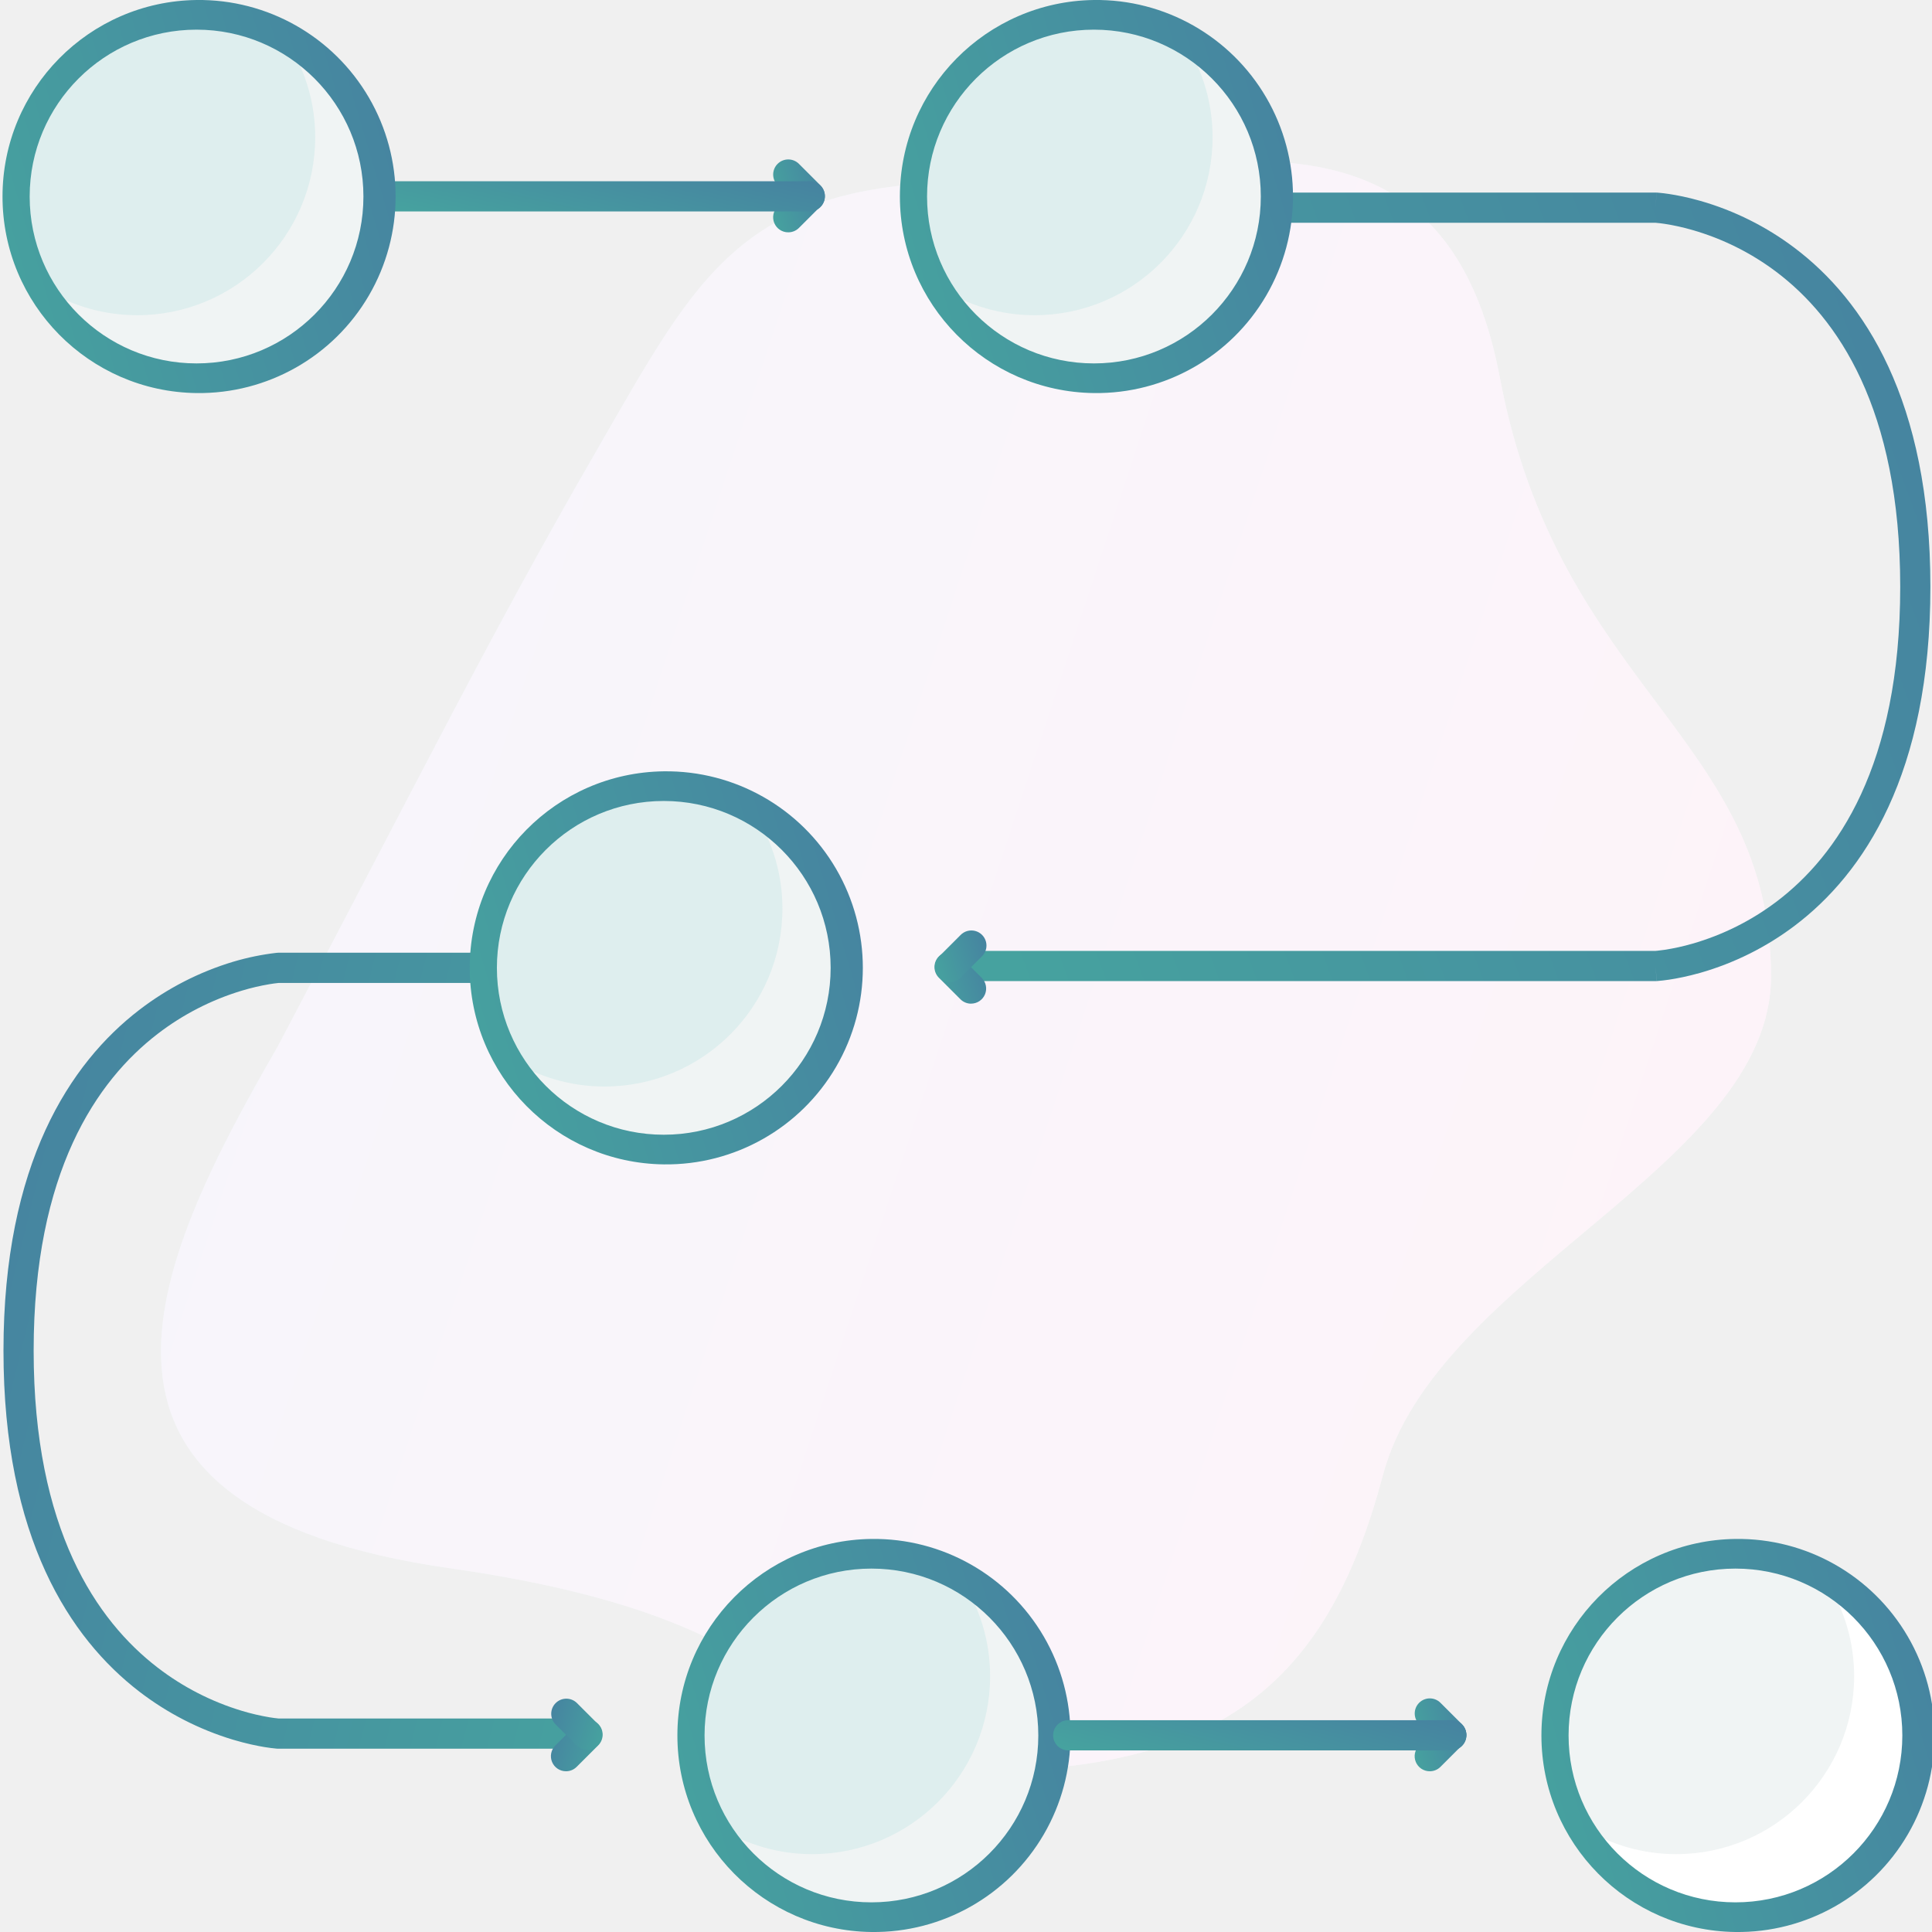
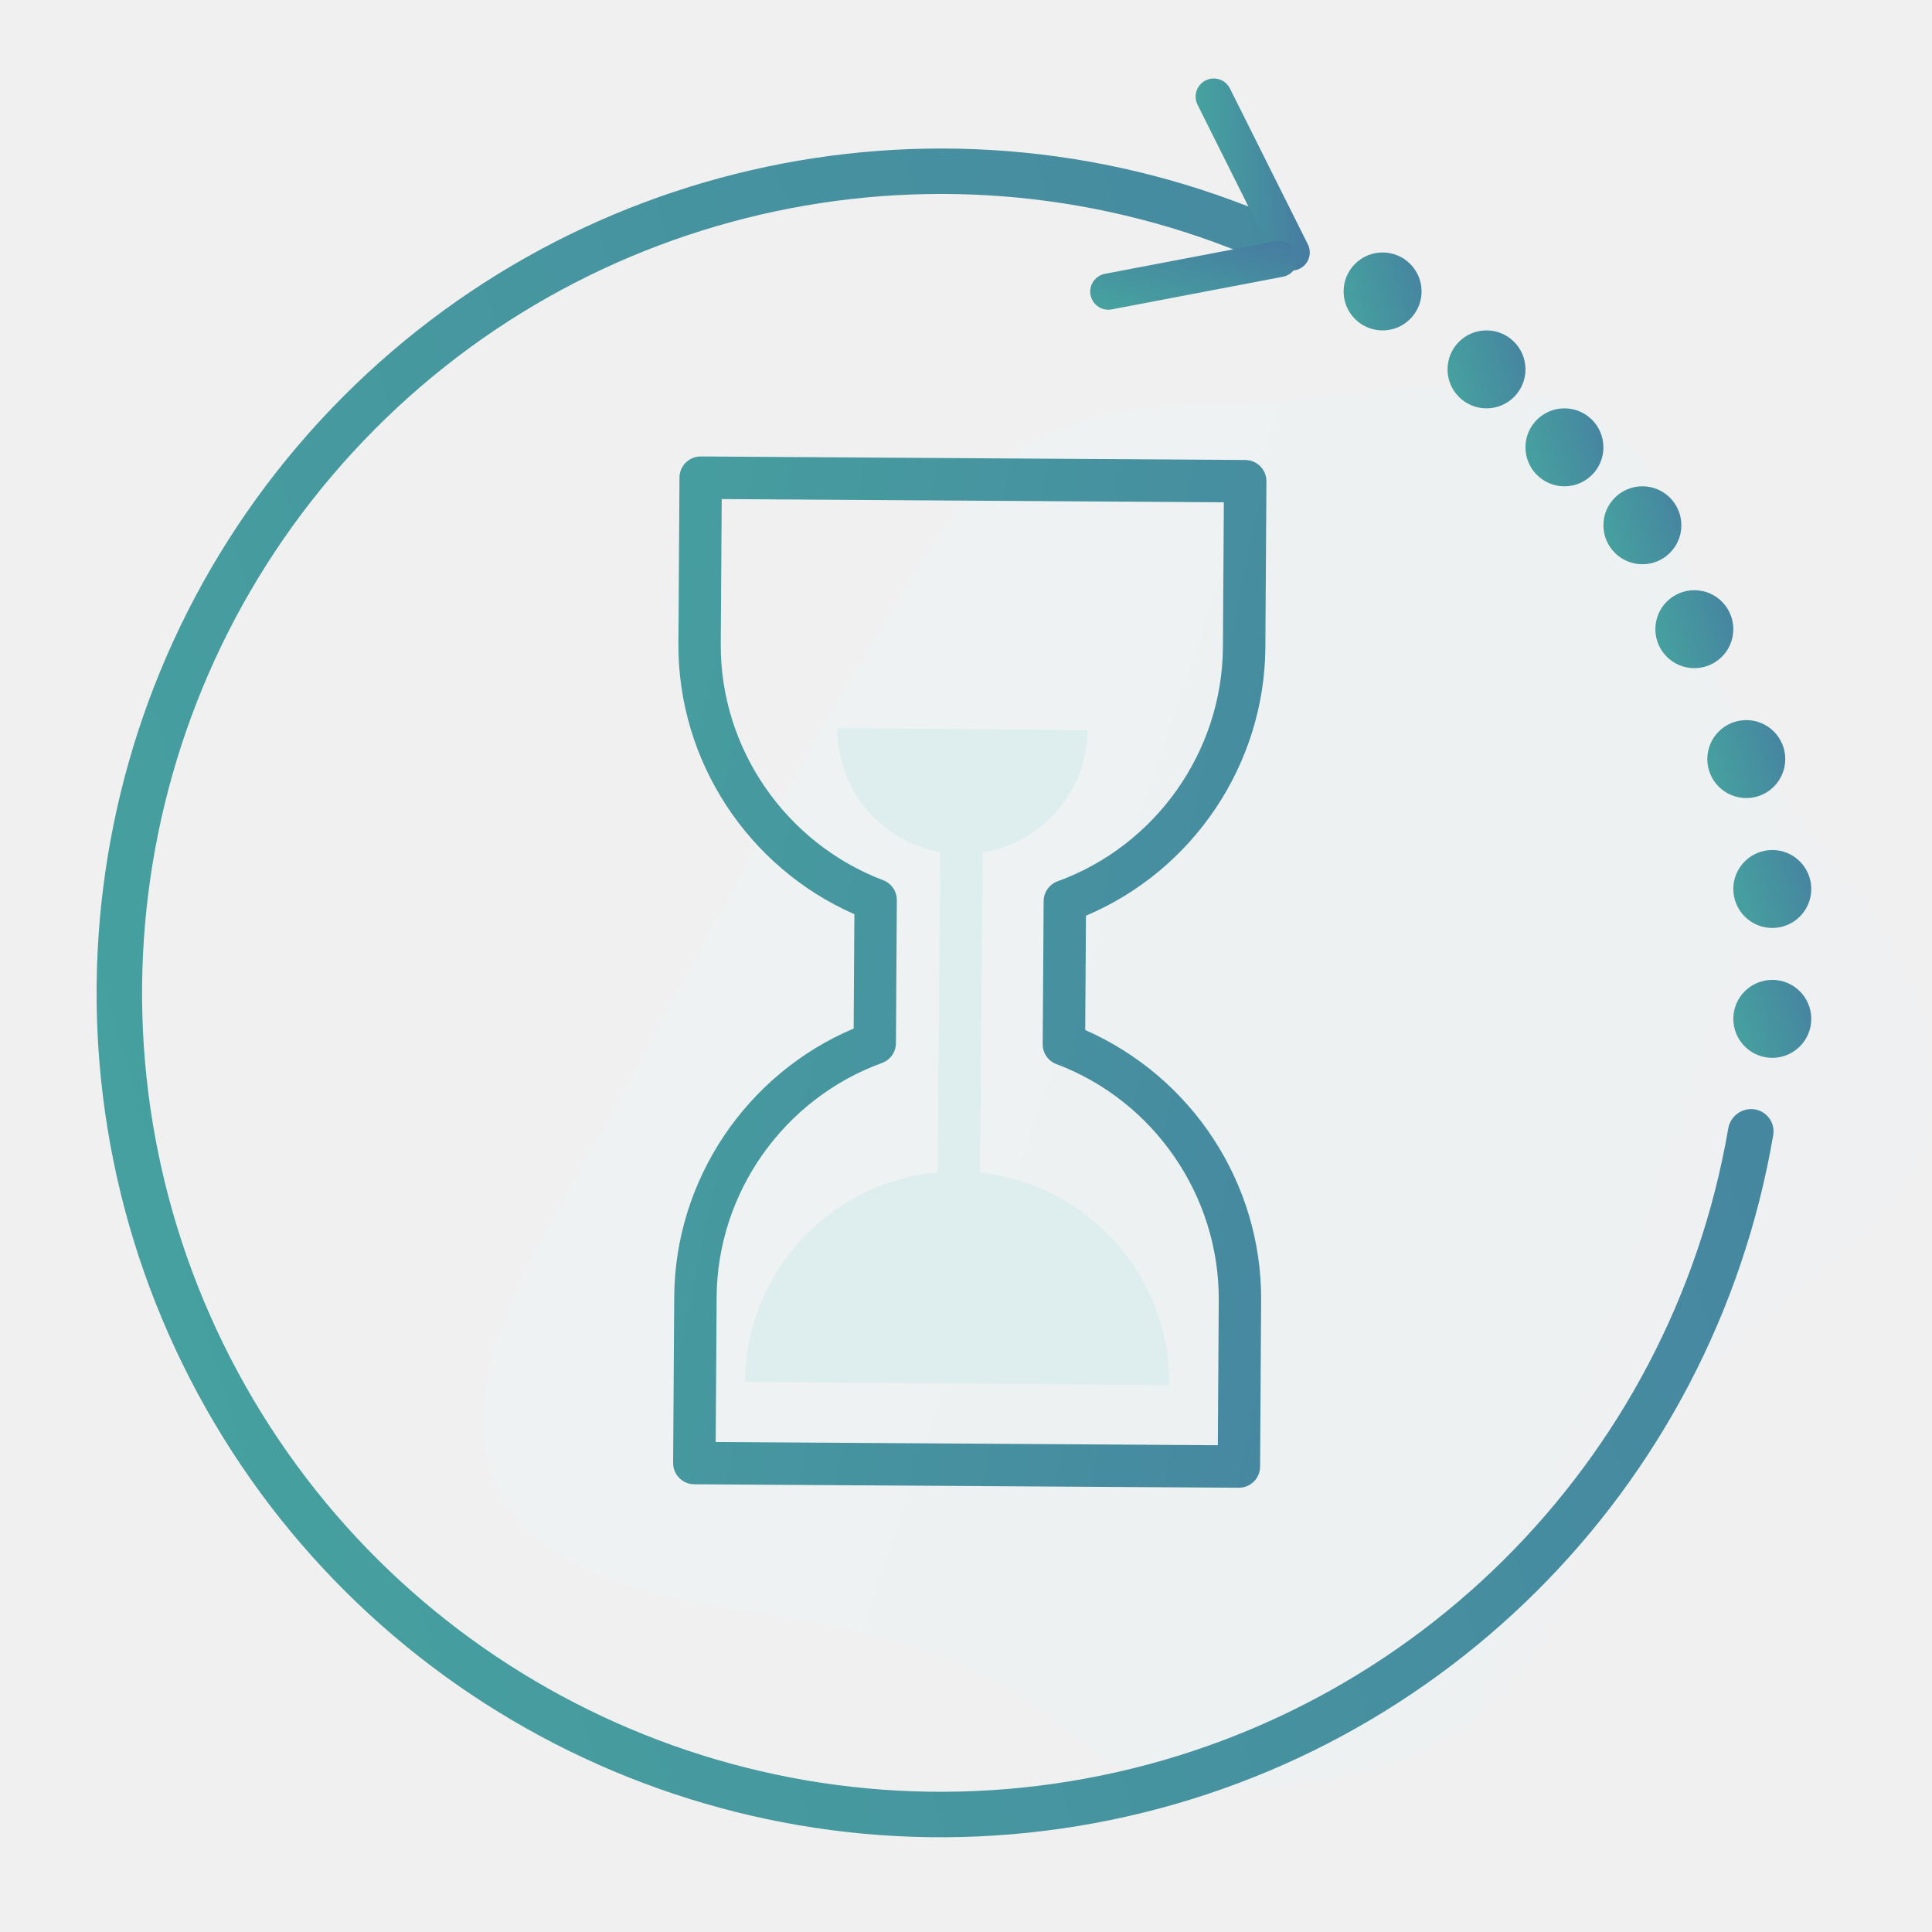
- <svg xmlns="http://www.w3.org/2000/svg" width="60" height="60" fill="none">
-   <path d="M55 30.32c0 5.867-10.401 9.276-12.053 15.491C41.297 52.026 38.138 55 30.4 55c-6.306 0-3.633-4.472-16.412-6.294C1.21 46.884 4.647 39.39 8.614 32.52c4.511-8.544 6.604-12.795 9.859-18.432 3.254-5.637 4.535-8.447 11.927-8.447 6.195 0 14.364-3.557 16.18 6.089C48.396 21.376 55 22.905 55 30.32z" fill="url(#paint0_linear)" />
-   <path d="M55 30.32c0 5.867-10.401 9.276-12.053 15.491C41.297 52.026 38.138 55 30.4 55c-6.306 0-3.633-4.472-16.412-6.294C1.21 46.884 4.647 39.39 8.614 32.52c4.511-8.544 6.604-12.795 9.859-18.432 3.254-5.637 4.535-8.447 11.927-8.447 6.195 0 14.364-3.557 16.18 6.089C48.396 21.376 55 22.905 55 30.32z" fill="url(#paint1_linear)" />
-   <path d="M25.15 6.557a.467.467 0 01-.332-.137l-.669-.668a.468.468 0 11.663-.663l.668.668a.469.469 0 01-.33.8z" fill="url(#paint2_linear)" />
-   <path d="M24.48 7.215a.467.467 0 01-.33-.8l.653-.654a.468.468 0 11.663.663l-.654.654a.467.467 0 01-.331.137z" fill="url(#paint3_linear)" />
-   <path d="M25.15 6.567H12.1a.469.469 0 110-.938h13.05a.469.469 0 110 .938z" fill="url(#paint4_linear)" />
-   <path fill-rule="evenodd" clip-rule="evenodd" d="M39.378 6.45c0-.26.21-.47.469-.47H51.42l.023.001-.023.468.024-.468h.01a1.88 1.88 0 01.102.009c.066.006.161.017.28.035.238.036.572.1.972.214a8.938 8.938 0 012.925 1.46c2.148 1.622 4.217 4.714 4.217 10.526 0 5.812-2.069 8.903-4.217 10.526a8.938 8.938 0 01-2.925 1.46c-.4.113-.734.177-.972.213a5.316 5.316 0 01-.382.044h-.009L51.42 30l.023.468h-21.27a.469.469 0 110-.937H51.41l.056-.005a4.76 4.76 0 00.231-.029 6.88 6.88 0 00.855-.188 8.001 8.001 0 002.617-1.306c1.882-1.422 3.844-4.218 3.844-9.778 0-5.56-1.962-8.357-3.844-9.779a8 8 0 00-2.617-1.305 6.892 6.892 0 00-.855-.189 4.457 4.457 0 00-.287-.034H39.846a.469.469 0 01-.468-.469z" fill="url(#paint5_linear)" />
-   <path d="M30.157 31.17a.468.468 0 01-.331-.138l-.668-.668a.468.468 0 11.663-.662l.668.667a.469.469 0 01-.332.8z" fill="url(#paint6_linear)" />
-   <path d="M29.504 30.497a.468.468 0 01-.332-.8l.654-.654a.469.469 0 11.663.663l-.654.654a.467.467 0 01-.331.137z" fill="url(#paint7_linear)" />
-   <path fill-rule="evenodd" clip-rule="evenodd" d="M20.68 30.058a.469.469 0 00-.468-.47H8.638l-.03.002.03.468-.03-.468h-.011a7.903 7.903 0 00-1.353.277 9.082 9.082 0 00-2.923 1.5C2.176 33.018.108 36.137.108 41.948c0 5.812 2.068 8.93 4.213 10.582a9.08 9.08 0 002.923 1.5c.4.119.734.188.971.227a5.383 5.383 0 00.382.049h.01l.03-.467-.03.468h9.532a.469.469 0 000-.937H8.656a4.42 4.42 0 01-.288-.038 6.957 6.957 0 01-.855-.2 8.144 8.144 0 01-2.62-1.345c-1.885-1.451-3.848-4.279-3.848-9.839 0-5.56 1.963-8.387 3.848-9.838a8.144 8.144 0 012.62-1.345 6.96 6.96 0 01.855-.2 4.42 4.42 0 01.287-.039h11.557c.259 0 .468-.21.468-.468z" fill="url(#paint8_linear)" />
-   <path d="M17.579 55.008c.12 0 .24-.046.331-.138l.668-.667a.468.468 0 10-.663-.663l-.668.668a.468.468 0 00.332.8z" fill="url(#paint9_linear)" />
-   <path d="M18.232 54.336a.468.468 0 00.332-.8l-.654-.654a.469.469 0 00-.663.663l.654.654a.468.468 0 00.331.137z" fill="url(#paint10_linear)" />
-   <path d="M6.104 11.632a5.528 5.528 0 100-11.056 5.528 5.528 0 000 11.056z" fill="#DEEEEE" />
-   <path d="M8.977 1.388c.512.838.812 1.82.812 2.873A5.528 5.528 0 014.26 9.789a5.49 5.49 0 01-2.873-.812 5.519 5.519 0 004.716 2.655 5.528 5.528 0 005.528-5.528c0-2-1.065-3.745-2.655-4.716z" fill="#F0F4F4" />
-   <path fill-rule="evenodd" clip-rule="evenodd" d="M6.104 11.286a5.182 5.182 0 100-10.365 5.182 5.182 0 000 10.365zm0 .921A6.104 6.104 0 106.104 0a6.104 6.104 0 000 12.207z" fill="url(#paint11_linear)" />
-   <path d="M20.614 35.585a5.528 5.528 0 100-11.055 5.528 5.528 0 000 11.055z" fill="#DEEEEE" />
-   <path d="M23.487 25.342c.512.838.812 1.82.812 2.873a5.528 5.528 0 01-5.527 5.528c-1.054 0-2.036-.3-2.874-.812a5.519 5.519 0 004.716 2.654 5.528 5.528 0 005.528-5.527c0-2-1.065-3.745-2.655-4.716z" fill="#F0F4F4" />
-   <path fill-rule="evenodd" clip-rule="evenodd" d="M20.614 35.24a5.182 5.182 0 100-10.365 5.182 5.182 0 000 10.365zm0 .921a6.104 6.104 0 100-12.207 6.104 6.104 0 000 12.207z" fill="url(#paint12_linear)" />
-   <path d="M33.973 11.632a5.528 5.528 0 100-11.056 5.528 5.528 0 000 11.056z" fill="#DEEEEE" />
-   <path d="M36.846 1.388c.512.838.812 1.82.812 2.873a5.528 5.528 0 01-5.527 5.528c-1.054 0-2.036-.3-2.874-.812a5.519 5.519 0 004.716 2.655 5.528 5.528 0 005.528-5.528c0-2-1.065-3.745-2.655-4.716z" fill="#F0F4F4" />
-   <path fill-rule="evenodd" clip-rule="evenodd" d="M33.973 11.286a5.182 5.182 0 100-10.365 5.182 5.182 0 000 10.365zm0 .921a6.104 6.104 0 100-12.207 6.104 6.104 0 000 12.207z" fill="url(#paint13_linear)" />
-   <path d="M27.063 59.424a5.528 5.528 0 100-11.055 5.528 5.528 0 000 11.055z" fill="#DEEEEE" />
-   <path d="M29.937 49.18c.511.839.812 1.82.812 2.874a5.528 5.528 0 01-5.528 5.528 5.49 5.49 0 01-2.873-.812 5.519 5.519 0 004.715 2.654 5.528 5.528 0 005.528-5.528 5.518 5.518 0 00-2.654-4.715z" fill="#F0F4F4" />
-   <path fill-rule="evenodd" clip-rule="evenodd" d="M27.063 59.079a5.182 5.182 0 100-10.365 5.182 5.182 0 000 10.365zm0 .921a6.104 6.104 0 100-12.207 6.104 6.104 0 000 12.207z" fill="url(#paint14_linear)" />
-   <path d="M45.072 54.35a.468.468 0 01-.331-.138l-.668-.667a.468.468 0 11.662-.663l.669.668a.469.469 0 01-.332.8z" fill="url(#paint15_linear)" />
-   <path d="M44.404 55.008a.467.467 0 01-.331-.8l.653-.654a.469.469 0 11.663.663l-.654.654a.467.467 0 01-.331.137z" fill="url(#paint16_linear)" />
-   <path d="M45.072 54.36H33.175a.468.468 0 110-.938h11.897a.469.469 0 110 .938z" fill="url(#paint17_linear)" />
-   <path d="M53.896 59.424a5.528 5.528 0 100-11.055 5.528 5.528 0 000 11.055z" fill="#F0F4F4" />
-   <path d="M56.77 49.18c.511.839.812 1.82.812 2.874a5.528 5.528 0 01-5.528 5.528 5.49 5.49 0 01-2.873-.812 5.519 5.519 0 004.715 2.654 5.528 5.528 0 005.528-5.528 5.518 5.518 0 00-2.654-4.715z" fill="#fff" />
-   <path fill-rule="evenodd" clip-rule="evenodd" d="M53.896 59.079a5.182 5.182 0 100-10.365 5.182 5.182 0 000 10.365zm0 .921a6.104 6.104 0 100-12.207 6.104 6.104 0 000 12.207z" fill="url(#paint18_linear)" />
+ <svg xmlns="http://www.w3.org/2000/svg" width="80" height="80" fill="none">
+   <path opacity=".4" d="M80 45.372c0 6.805-12.482 10.76-14.463 17.969C63.556 70.55 59.766 74 50.48 74c-7.567 0-4.359-5.188-19.694-7.301-15.335-2.114-11.21-10.806-6.45-18.776 5.415-9.911 7.926-14.842 11.831-21.38 3.906-6.54 5.443-9.8 14.313-9.8 7.434 0 17.236-4.126 19.416 7.064C72.076 34.997 80 36.77 80 45.372z" fill="url(#paint0_linear_14181_2135)" />
+   <path d="M28.375 61.377a.872.872 0 01-.502-.8l.045-6.88c.03-4.842 2.992-9.23 7.43-11.107l.03-4.734c-4.416-1.944-7.317-6.36-7.286-11.202l.044-6.88a.879.879 0 01.883-.873l22.548.146a.882.882 0 01.873.884l-.044 6.879c-.031 4.842-2.991 9.23-7.428 11.107l-.032 4.733c4.434 1.956 7.318 6.36 7.285 11.202l-.043 6.88a.878.878 0 01-.884.872l-22.549-.143a.865.865 0 01-.37-.084zm8.26-24.902a.878.878 0 01.501.798l-.037 5.923a.877.877 0 01-.578.819c-4.068 1.481-6.82 5.377-6.847 9.694l-.038 6.002 20.792.133.038-6c.027-4.319-2.677-8.26-6.722-9.782a.873.873 0 01-.568-.826l.039-5.923a.878.878 0 01.577-.82c4.068-1.48 6.82-5.376 6.846-9.693l.039-6-20.792-.134-.04 6c-.027 4.318 2.681 8.242 6.723 9.782a.502.502 0 01.067.027z" fill="url(#paint1_linear_14181_2135)" />
+   <path d="M40.585 48.554L40.69 35.3a5.18 5.18 0 004.346-5.068l-10.365-.084a5.18 5.18 0 004.263 5.137l-.107 13.255a8.789 8.789 0 00-7.98 8.68l17.576.141a8.788 8.788 0 00-7.84-8.807z" fill="#DEEEEE" />
+   <path d="M53.42 10.317a.921.921 0 00-.457-1.24 34.962 34.962 0 1020.463 37.92.921.921 0 00-.786-1.063.962.962 0 00-1.077.796 33.08 33.08 0 11-19.4-35.95.962.962 0 001.257-.463z" fill="url(#paint2_linear_14181_2135)" />
+   <circle cx="57.25" cy="12.068" r="1.614" fill="url(#paint3_linear_14181_2135)" />
+   <circle cx="61.553" cy="15.295" r="1.614" fill="url(#paint4_linear_14181_2135)" />
+   <circle cx="64.78" cy="18.523" r="1.614" fill="url(#paint5_linear_14181_2135)" />
+   <circle cx="68.008" cy="21.75" r="1.614" fill="url(#paint6_linear_14181_2135)" />
+   <circle cx="70.159" cy="26.053" r="1.614" fill="url(#paint7_linear_14181_2135)" />
+   <circle cx="72.31" cy="31.432" r="1.614" fill="url(#paint8_linear_14181_2135)" />
+   <circle cx="73.387" cy="36.811" r="1.614" fill="url(#paint9_linear_14181_2135)" />
+   <circle cx="73.387" cy="42.189" r="1.614" fill="url(#paint10_linear_14181_2135)" />
+   <path d="M50.258 4l3.227 6.454" stroke="url(#paint11_linear_14181_2135)" stroke-width="1.5" stroke-linecap="round" />
+   <path d="M45.893 12.075l7.088-1.352" stroke="url(#paint12_linear_14181_2135)" stroke-width="1.5" stroke-linecap="round" />
  <defs>
-     <linearGradient id="paint0_linear" x1="5" y1="5" x2="64.962" y2="24.742" gradientUnits="userSpaceOnUse">
+     <linearGradient id="paint0_linear_14181_2135" x1="20" y1="16" x2="91.464" y2="40.341" gradientUnits="userSpaceOnUse">
      <stop stop-color="#ECF6F5" />
-       <stop offset="1" stop-color="#FBF6F9" />
+       <stop offset="1" stop-color="#EBF0F6" />
    </linearGradient>
-     <linearGradient id="paint1_linear" x1="5" y1="5" x2="64.962" y2="24.742" gradientUnits="userSpaceOnUse">
-       <stop stop-color="#F6F6FB" />
-       <stop offset="1" stop-color="#FEF3F9" />
-     </linearGradient>
-     <linearGradient id="paint2_linear" x1="23.736" y1="5.318" x2="27.506" y2="4.198" gradientUnits="userSpaceOnUse">
+     <linearGradient id="paint1_linear_14181_2135" x1="21.836" y1="17.052" x2="117.711" y2="36.965" gradientUnits="userSpaceOnUse">
      <stop stop-color="#46A29F" />
      <stop offset="1" stop-color="#4660A2" />
    </linearGradient>
-     <linearGradient id="paint3_linear" x1="23.739" y1="5.987" x2="27.475" y2="4.878" gradientUnits="userSpaceOnUse">
+     <linearGradient id="paint2_linear_14181_2135" x1="-8.016" y1="22.114" x2="156.171" y2="-26.636" gradientUnits="userSpaceOnUse">
      <stop stop-color="#46A29F" />
      <stop offset="1" stop-color="#4660A2" />
    </linearGradient>
-     <linearGradient id="paint4_linear" x1="9.228" y1="5.843" x2="10.962" y2="-1.834" gradientUnits="userSpaceOnUse">
+     <linearGradient id="paint3_linear_14181_2135" x1="55.082" y1="11.191" x2="62.66" y2="8.941" gradientUnits="userSpaceOnUse">
      <stop stop-color="#46A29F" />
      <stop offset="1" stop-color="#4660A2" />
    </linearGradient>
-     <linearGradient id="paint5_linear" x1="24.507" y1="11.571" x2="92.627" y2="-13.411" gradientUnits="userSpaceOnUse">
+     <linearGradient id="paint4_linear_14181_2135" x1="59.385" y1="14.418" x2="66.963" y2="12.168" gradientUnits="userSpaceOnUse">
      <stop stop-color="#46A29F" />
      <stop offset="1" stop-color="#4660A2" />
    </linearGradient>
-     <linearGradient id="paint6_linear" x1="28.745" y1="29.931" x2="32.514" y2="28.812" gradientUnits="userSpaceOnUse">
+     <linearGradient id="paint5_linear_14181_2135" x1="62.612" y1="17.646" x2="70.19" y2="15.396" gradientUnits="userSpaceOnUse">
      <stop stop-color="#46A29F" />
      <stop offset="1" stop-color="#4660A2" />
    </linearGradient>
-     <linearGradient id="paint7_linear" x1="28.761" y1="29.269" x2="32.498" y2="28.16" gradientUnits="userSpaceOnUse">
+     <linearGradient id="paint6_linear_14181_2135" x1="65.84" y1="20.873" x2="73.417" y2="18.623" gradientUnits="userSpaceOnUse">
      <stop stop-color="#46A29F" />
      <stop offset="1" stop-color="#4660A2" />
    </linearGradient>
-     <linearGradient id="paint8_linear" x1="24.216" y1="35.232" x2="-25.324" y2="22.99" gradientUnits="userSpaceOnUse">
+     <linearGradient id="paint7_linear_14181_2135" x1="67.991" y1="25.176" x2="75.569" y2="22.926" gradientUnits="userSpaceOnUse">
      <stop stop-color="#46A29F" />
      <stop offset="1" stop-color="#4660A2" />
    </linearGradient>
-     <linearGradient id="paint9_linear" x1="18.991" y1="53.769" x2="15.222" y2="52.65" gradientUnits="userSpaceOnUse">
+     <linearGradient id="paint8_linear_14181_2135" x1="70.142" y1="30.555" x2="77.72" y2="28.305" gradientUnits="userSpaceOnUse">
      <stop stop-color="#46A29F" />
      <stop offset="1" stop-color="#4660A2" />
    </linearGradient>
-     <linearGradient id="paint10_linear" x1="18.975" y1="53.108" x2="15.238" y2="51.999" gradientUnits="userSpaceOnUse">
+     <linearGradient id="paint9_linear_14181_2135" x1="71.218" y1="35.934" x2="78.796" y2="33.684" gradientUnits="userSpaceOnUse">
      <stop stop-color="#46A29F" />
      <stop offset="1" stop-color="#4660A2" />
    </linearGradient>
-     <linearGradient id="paint11_linear" x1="-2.098" y1="2.787" x2="26.566" y2="-5.724" gradientUnits="userSpaceOnUse">
+     <linearGradient id="paint10_linear_14181_2135" x1="71.218" y1="41.313" x2="78.796" y2="39.063" gradientUnits="userSpaceOnUse">
      <stop stop-color="#46A29F" />
      <stop offset="1" stop-color="#4660A2" />
    </linearGradient>
-     <linearGradient id="paint12_linear" x1="12.413" y1="26.741" x2="41.076" y2="18.23" gradientUnits="userSpaceOnUse">
+     <linearGradient id="paint11_linear_14181_2135" x1="49.499" y1="2.993" x2="57.294" y2="2.783" gradientUnits="userSpaceOnUse">
      <stop stop-color="#46A29F" />
      <stop offset="1" stop-color="#4660A2" />
    </linearGradient>
-     <linearGradient id="paint13_linear" x1="25.772" y1="2.787" x2="54.435" y2="-5.724" gradientUnits="userSpaceOnUse">
-       <stop stop-color="#46A29F" />
-       <stop offset="1" stop-color="#4660A2" />
-     </linearGradient>
-     <linearGradient id="paint14_linear" x1="18.862" y1="50.579" x2="47.526" y2="42.069" gradientUnits="userSpaceOnUse">
-       <stop stop-color="#46A29F" />
-       <stop offset="1" stop-color="#4660A2" />
-     </linearGradient>
-     <linearGradient id="paint15_linear" x1="43.659" y1="53.111" x2="47.429" y2="51.991" gradientUnits="userSpaceOnUse">
-       <stop stop-color="#46A29F" />
-       <stop offset="1" stop-color="#4660A2" />
-     </linearGradient>
-     <linearGradient id="paint16_linear" x1="43.662" y1="53.78" x2="47.398" y2="52.671" gradientUnits="userSpaceOnUse">
-       <stop stop-color="#46A29F" />
-       <stop offset="1" stop-color="#4660A2" />
-     </linearGradient>
-     <linearGradient id="paint17_linear" x1="30.501" y1="53.636" x2="32.373" y2="46.028" gradientUnits="userSpaceOnUse">
-       <stop stop-color="#46A29F" />
-       <stop offset="1" stop-color="#4660A2" />
-     </linearGradient>
-     <linearGradient id="paint18_linear" x1="45.695" y1="50.579" x2="74.359" y2="42.069" gradientUnits="userSpaceOnUse">
+     <linearGradient id="paint12_linear_14181_2135" x1="44.717" y1="12.532" x2="46.632" y2="4.973" gradientUnits="userSpaceOnUse">
      <stop stop-color="#46A29F" />
      <stop offset="1" stop-color="#4660A2" />
    </linearGradient>
  </defs>
</svg>
